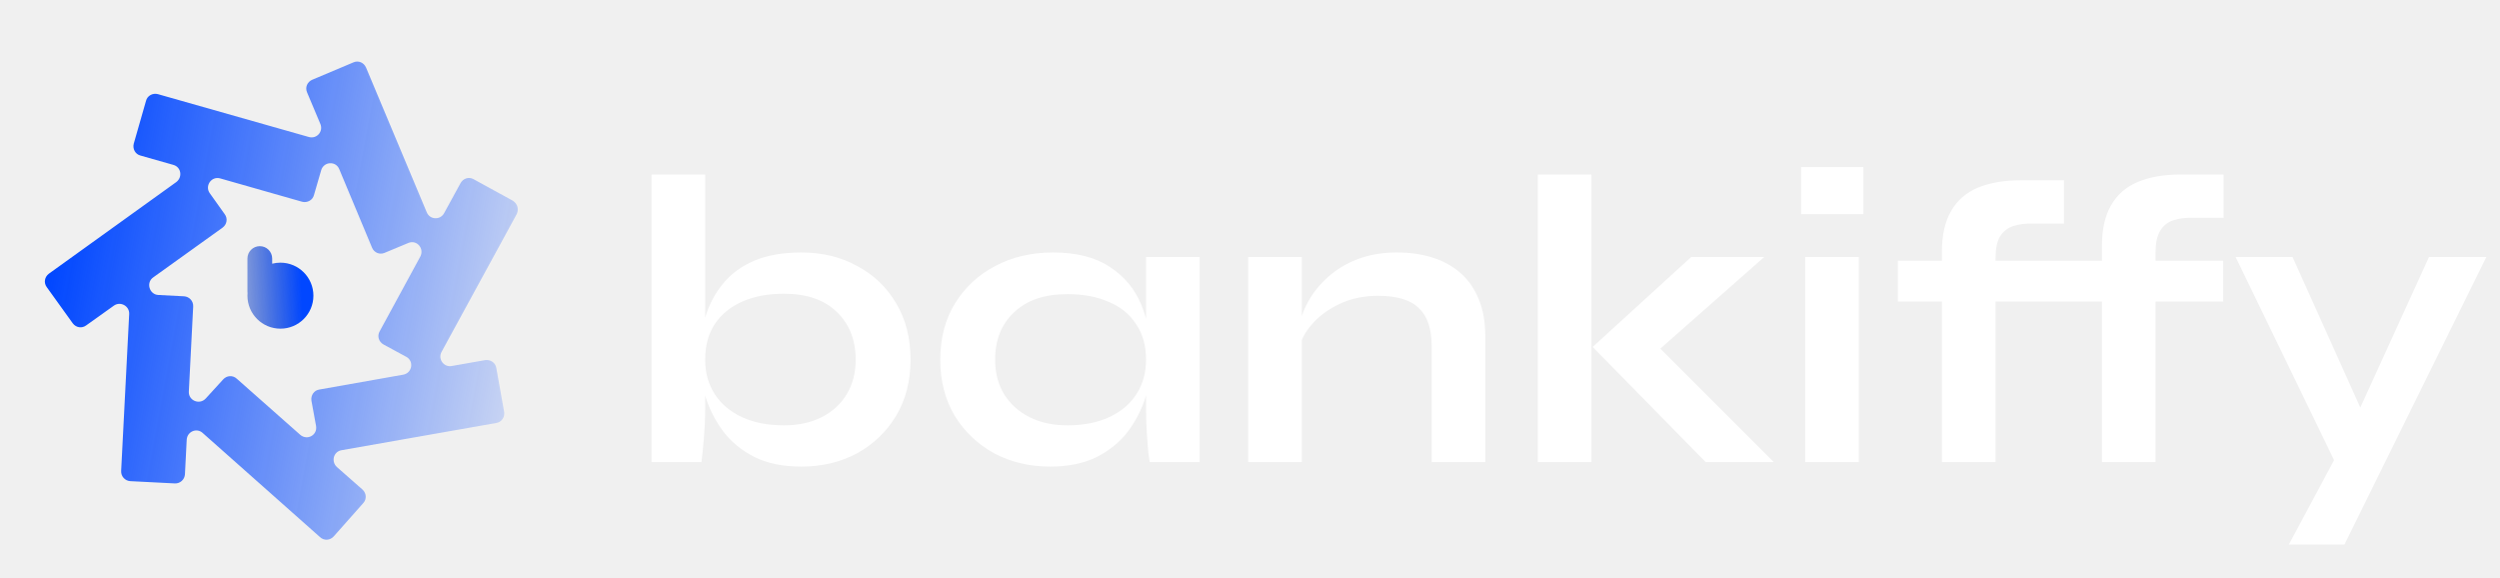
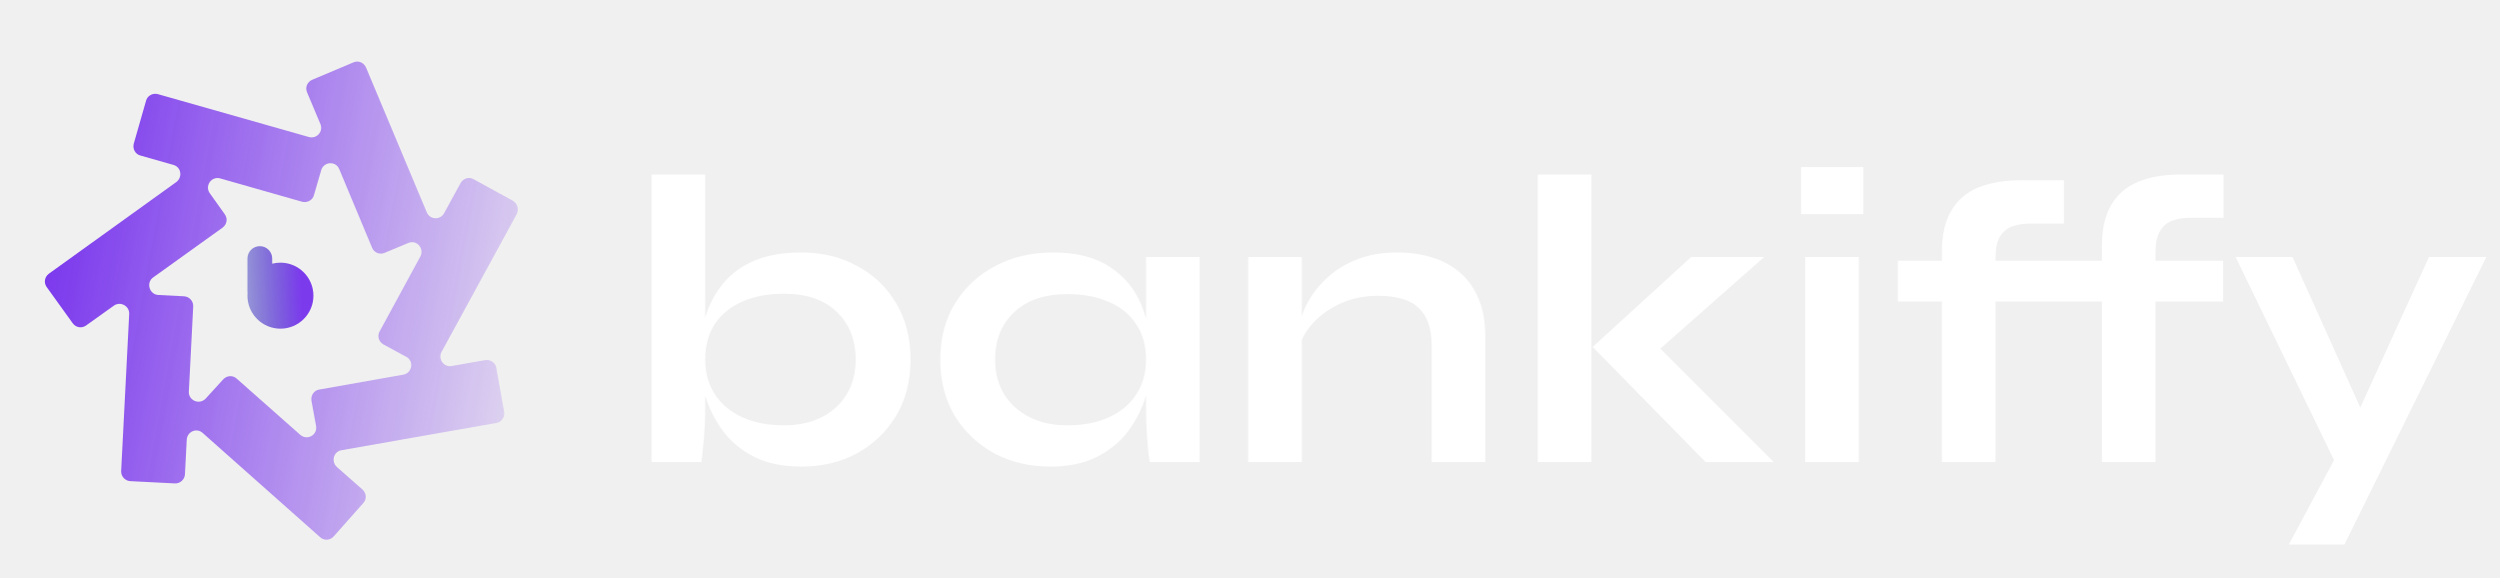
<svg xmlns="http://www.w3.org/2000/svg" width="303" height="70" viewBox="0 0 303 70" fill="none">
  <path d="M97.15 56.55C94.95 56.55 93.067 56.167 91.5 55.4C89.933 54.6 88.667 53.567 87.7 52.3C86.733 51 86.017 49.6 85.55 48.1C85.083 46.567 84.85 45.067 84.85 43.6C84.85 41.767 85.067 40.067 85.5 38.5C85.967 36.933 86.683 35.567 87.65 34.4C88.617 33.2 89.883 32.267 91.45 31.6C93.017 30.933 94.917 30.6 97.15 30.6C99.717 30.6 101.983 31.15 103.95 32.25C105.95 33.317 107.517 34.817 108.65 36.75C109.817 38.683 110.4 40.967 110.4 43.6C110.4 46.167 109.817 48.433 108.65 50.4C107.483 52.333 105.9 53.85 103.9 54.95C101.9 56.017 99.65 56.55 97.15 56.55ZM95.05 51.55C96.817 51.55 98.35 51.217 99.65 50.55C100.95 49.883 101.95 48.967 102.65 47.8C103.383 46.6 103.75 45.2 103.75 43.6C103.75 41.2 102.983 39.267 101.45 37.8C99.95 36.333 97.817 35.6 95.05 35.6C93.117 35.6 91.433 35.917 90 36.55C88.567 37.183 87.45 38.1 86.65 39.3C85.883 40.467 85.5 41.9 85.5 43.6C85.5 45.167 85.883 46.55 86.65 47.75C87.417 48.95 88.517 49.883 89.95 50.55C91.383 51.217 93.083 51.55 95.05 51.55ZM85.5 21.15V49.6C85.5 50.667 85.45 51.817 85.35 53.05C85.25 54.25 85.15 55.233 85.05 56H79V21.15H85.5ZM127.307 56.55C124.84 56.55 122.59 56.017 120.557 54.95C118.557 53.85 116.957 52.333 115.757 50.4C114.59 48.433 114.007 46.167 114.007 43.6C114.007 40.967 114.607 38.683 115.807 36.75C117.007 34.817 118.624 33.317 120.657 32.25C122.724 31.15 125.057 30.6 127.657 30.6C130.524 30.6 132.824 31.183 134.557 32.35C136.324 33.483 137.607 35.033 138.407 37C139.207 38.967 139.607 41.167 139.607 43.6C139.607 45.067 139.374 46.567 138.907 48.1C138.44 49.6 137.724 51 136.757 52.3C135.79 53.567 134.524 54.6 132.957 55.4C131.39 56.167 129.507 56.55 127.307 56.55ZM129.407 51.55C131.374 51.55 133.074 51.217 134.507 50.55C135.94 49.883 137.04 48.95 137.807 47.75C138.574 46.55 138.957 45.167 138.957 43.6C138.957 41.9 138.557 40.467 137.757 39.3C136.99 38.1 135.89 37.2 134.457 36.6C133.057 35.967 131.374 35.65 129.407 35.65C126.64 35.65 124.49 36.383 122.957 37.85C121.424 39.283 120.657 41.2 120.657 43.6C120.657 45.2 121.024 46.6 121.757 47.8C122.49 48.967 123.507 49.883 124.807 50.55C126.14 51.217 127.674 51.55 129.407 51.55ZM138.957 31.15H145.457V56H139.407C139.407 56 139.357 55.683 139.257 55.05C139.19 54.383 139.124 53.55 139.057 52.55C138.99 51.55 138.957 50.567 138.957 49.6V31.15ZM151.34 31.15H157.84V56H151.34V31.15ZM169.39 30.6C170.923 30.6 172.34 30.8 173.64 31.2C174.94 31.6 176.073 32.217 177.04 33.05C178.007 33.883 178.757 34.95 179.29 36.25C179.823 37.517 180.09 39.033 180.09 40.8V56H173.59V41.95C173.59 39.85 173.073 38.317 172.04 37.35C171.04 36.35 169.39 35.85 167.09 35.85C165.357 35.85 163.79 36.183 162.39 36.85C160.99 37.517 159.857 38.367 158.99 39.4C158.123 40.4 157.623 41.45 157.49 42.55L157.44 40C157.607 38.833 157.99 37.7 158.59 36.6C159.19 35.5 159.99 34.5 160.99 33.6C162.023 32.667 163.24 31.933 164.64 31.4C166.04 30.867 167.623 30.6 169.39 30.6ZM186.458 21.15H192.958V56H186.458V21.15ZM213.908 31.15L199.108 44.2L199.258 40.2L215.058 56H206.808L193.108 42.05L205.058 31.15H213.908ZM225.929 20.25V25.95H218.379V20.25H225.929ZM218.879 31.15H225.379V56H218.879V31.15ZM254.857 56V29.8L261.357 30.6V56H254.857ZM264.457 21.15H269.607V26.4H266.007C265.041 26.367 264.207 26.467 263.507 26.7C262.807 26.933 262.274 27.367 261.907 28C261.541 28.6 261.357 29.467 261.357 30.6L254.857 29.8C254.857 27.8 255.224 26.167 255.957 24.9C256.691 23.6 257.774 22.65 259.207 22.05C260.641 21.45 262.391 21.15 264.457 21.15ZM235.457 56V30.5L241.957 31.3V56H235.457ZM245.057 21.85H250.257V27.1H246.607C245.641 27.067 244.807 27.167 244.107 27.4C243.407 27.633 242.874 28.05 242.507 28.65C242.141 29.25 241.957 30.133 241.957 31.3L235.457 30.5C235.457 28.5 235.824 26.867 236.557 25.6C237.291 24.3 238.374 23.35 239.807 22.75C241.241 22.15 242.991 21.85 245.057 21.85ZM230.107 31.6H269.557V36.55H230.107V31.6ZM271.063 31.15H277.963L288.713 55L283.113 56L271.063 31.15ZM301.463 31.15L284.263 66H277.513L284.863 52.3L294.513 31.15H301.463Z" fill="white" />
  <path d="M62.648 25.955L53.532 42.657C53.066 43.519 53.815 44.527 54.751 44.364L58.834 43.645C59.471 43.551 60.082 43.962 60.176 44.6L61.126 49.922C61.219 50.559 60.809 51.171 60.172 51.265L41.414 54.565C40.437 54.725 40.122 55.932 40.846 56.602L43.952 59.335C44.435 59.781 44.482 60.501 44.036 60.984L40.457 65.019C40.011 65.503 39.292 65.55 38.809 65.104L24.577 52.478C23.853 51.809 22.69 52.297 22.638 53.307L22.425 57.472C22.392 58.104 21.86 58.625 21.187 58.59L15.806 58.315C15.176 58.282 14.655 57.749 14.689 57.076L15.664 38.059C15.713 37.091 14.606 36.486 13.819 37.036L10.451 39.437C9.925 39.832 9.214 39.711 8.82 39.185L5.672 34.805C5.278 34.279 5.399 33.568 5.925 33.173L21.372 22.068C22.161 21.476 21.972 20.243 21.015 19.983L17.027 18.851C16.403 18.692 16.057 18.042 16.215 17.417L17.704 12.22C17.863 11.596 18.512 11.249 19.137 11.408L37.458 16.607C38.414 16.867 39.221 15.938 38.846 15.033L37.23 11.196C36.965 10.592 37.252 9.931 37.856 9.667L42.853 7.561C43.457 7.296 44.117 7.583 44.381 8.187L51.743 25.733C52.118 26.639 53.379 26.703 53.845 25.841L55.844 22.189C56.169 21.615 56.855 21.397 57.428 21.722L62.184 24.328C62.755 24.695 62.931 25.379 62.648 25.955ZM45.116 30.034L41.136 20.508C40.725 19.474 39.245 19.567 38.937 20.648L38.067 23.641C37.909 24.265 37.259 24.612 36.635 24.453L26.706 21.625C25.626 21.316 24.804 22.54 25.434 23.416L27.243 25.955C27.637 26.481 27.517 27.192 26.991 27.587L18.589 33.611C17.672 34.239 18.103 35.695 19.196 35.751L22.307 35.91C22.938 35.943 23.458 36.476 23.424 37.149L22.896 47.457C22.84 48.551 24.201 49.127 24.961 48.28L27.06 45.983C27.506 45.499 28.225 45.452 28.708 45.898L36.41 52.705C37.258 53.423 38.516 52.729 38.32 51.622L37.76 48.556C37.666 47.918 38.077 47.307 38.714 47.213L48.88 45.413C49.986 45.217 50.23 43.753 49.245 43.239L46.497 41.748C45.923 41.423 45.706 40.737 46.03 40.163L50.963 31.093C51.477 30.107 50.522 29.003 49.487 29.457L46.601 30.659C46.042 30.883 45.38 30.638 45.116 30.034Z" fill="url(#paint0_linear_133_372)" />
  <path d="M31.5 29.835C32.328 29.835 33 30.506 33 31.335V31.96C33.32 31.878 33.655 31.835 34 31.835C36.209 31.835 38 33.625 38 35.835C38 38.044 36.209 39.835 34 39.835C31.791 39.835 30 38.044 30 35.835C30 35.729 30.005 35.625 30.013 35.522C30.005 35.461 30 35.398 30 35.335V31.335C30 30.506 30.672 29.835 31.5 29.835Z" fill="url(#paint1_linear_133_372)" />
  <defs>
    <linearGradient id="paint0_linear_133_372" x1="7.033" y1="27.698" x2="75.249" y2="40.311" gradientUnits="userSpaceOnUse">
-       <stop stop-color="#0147FF" />
-       <stop offset="1" stop-color="#0147FF" stop-opacity="0" />
+       <stop stop-color="#7c3aed" />
+       <stop offset="1" stop-color="#7c3aed" stop-opacity="0" />
    </linearGradient>
    <linearGradient id="paint1_linear_133_372" x1="36.5" y1="33.835" x2="25" y2="34.335" gradientUnits="userSpaceOnUse">
-       <stop stop-color="#0147FF" />
+       <stop stop-color="#7c3aed" />
      <stop offset="1" stop-color="#012B99" stop-opacity="0.1" />
    </linearGradient>
  </defs>
</svg>
